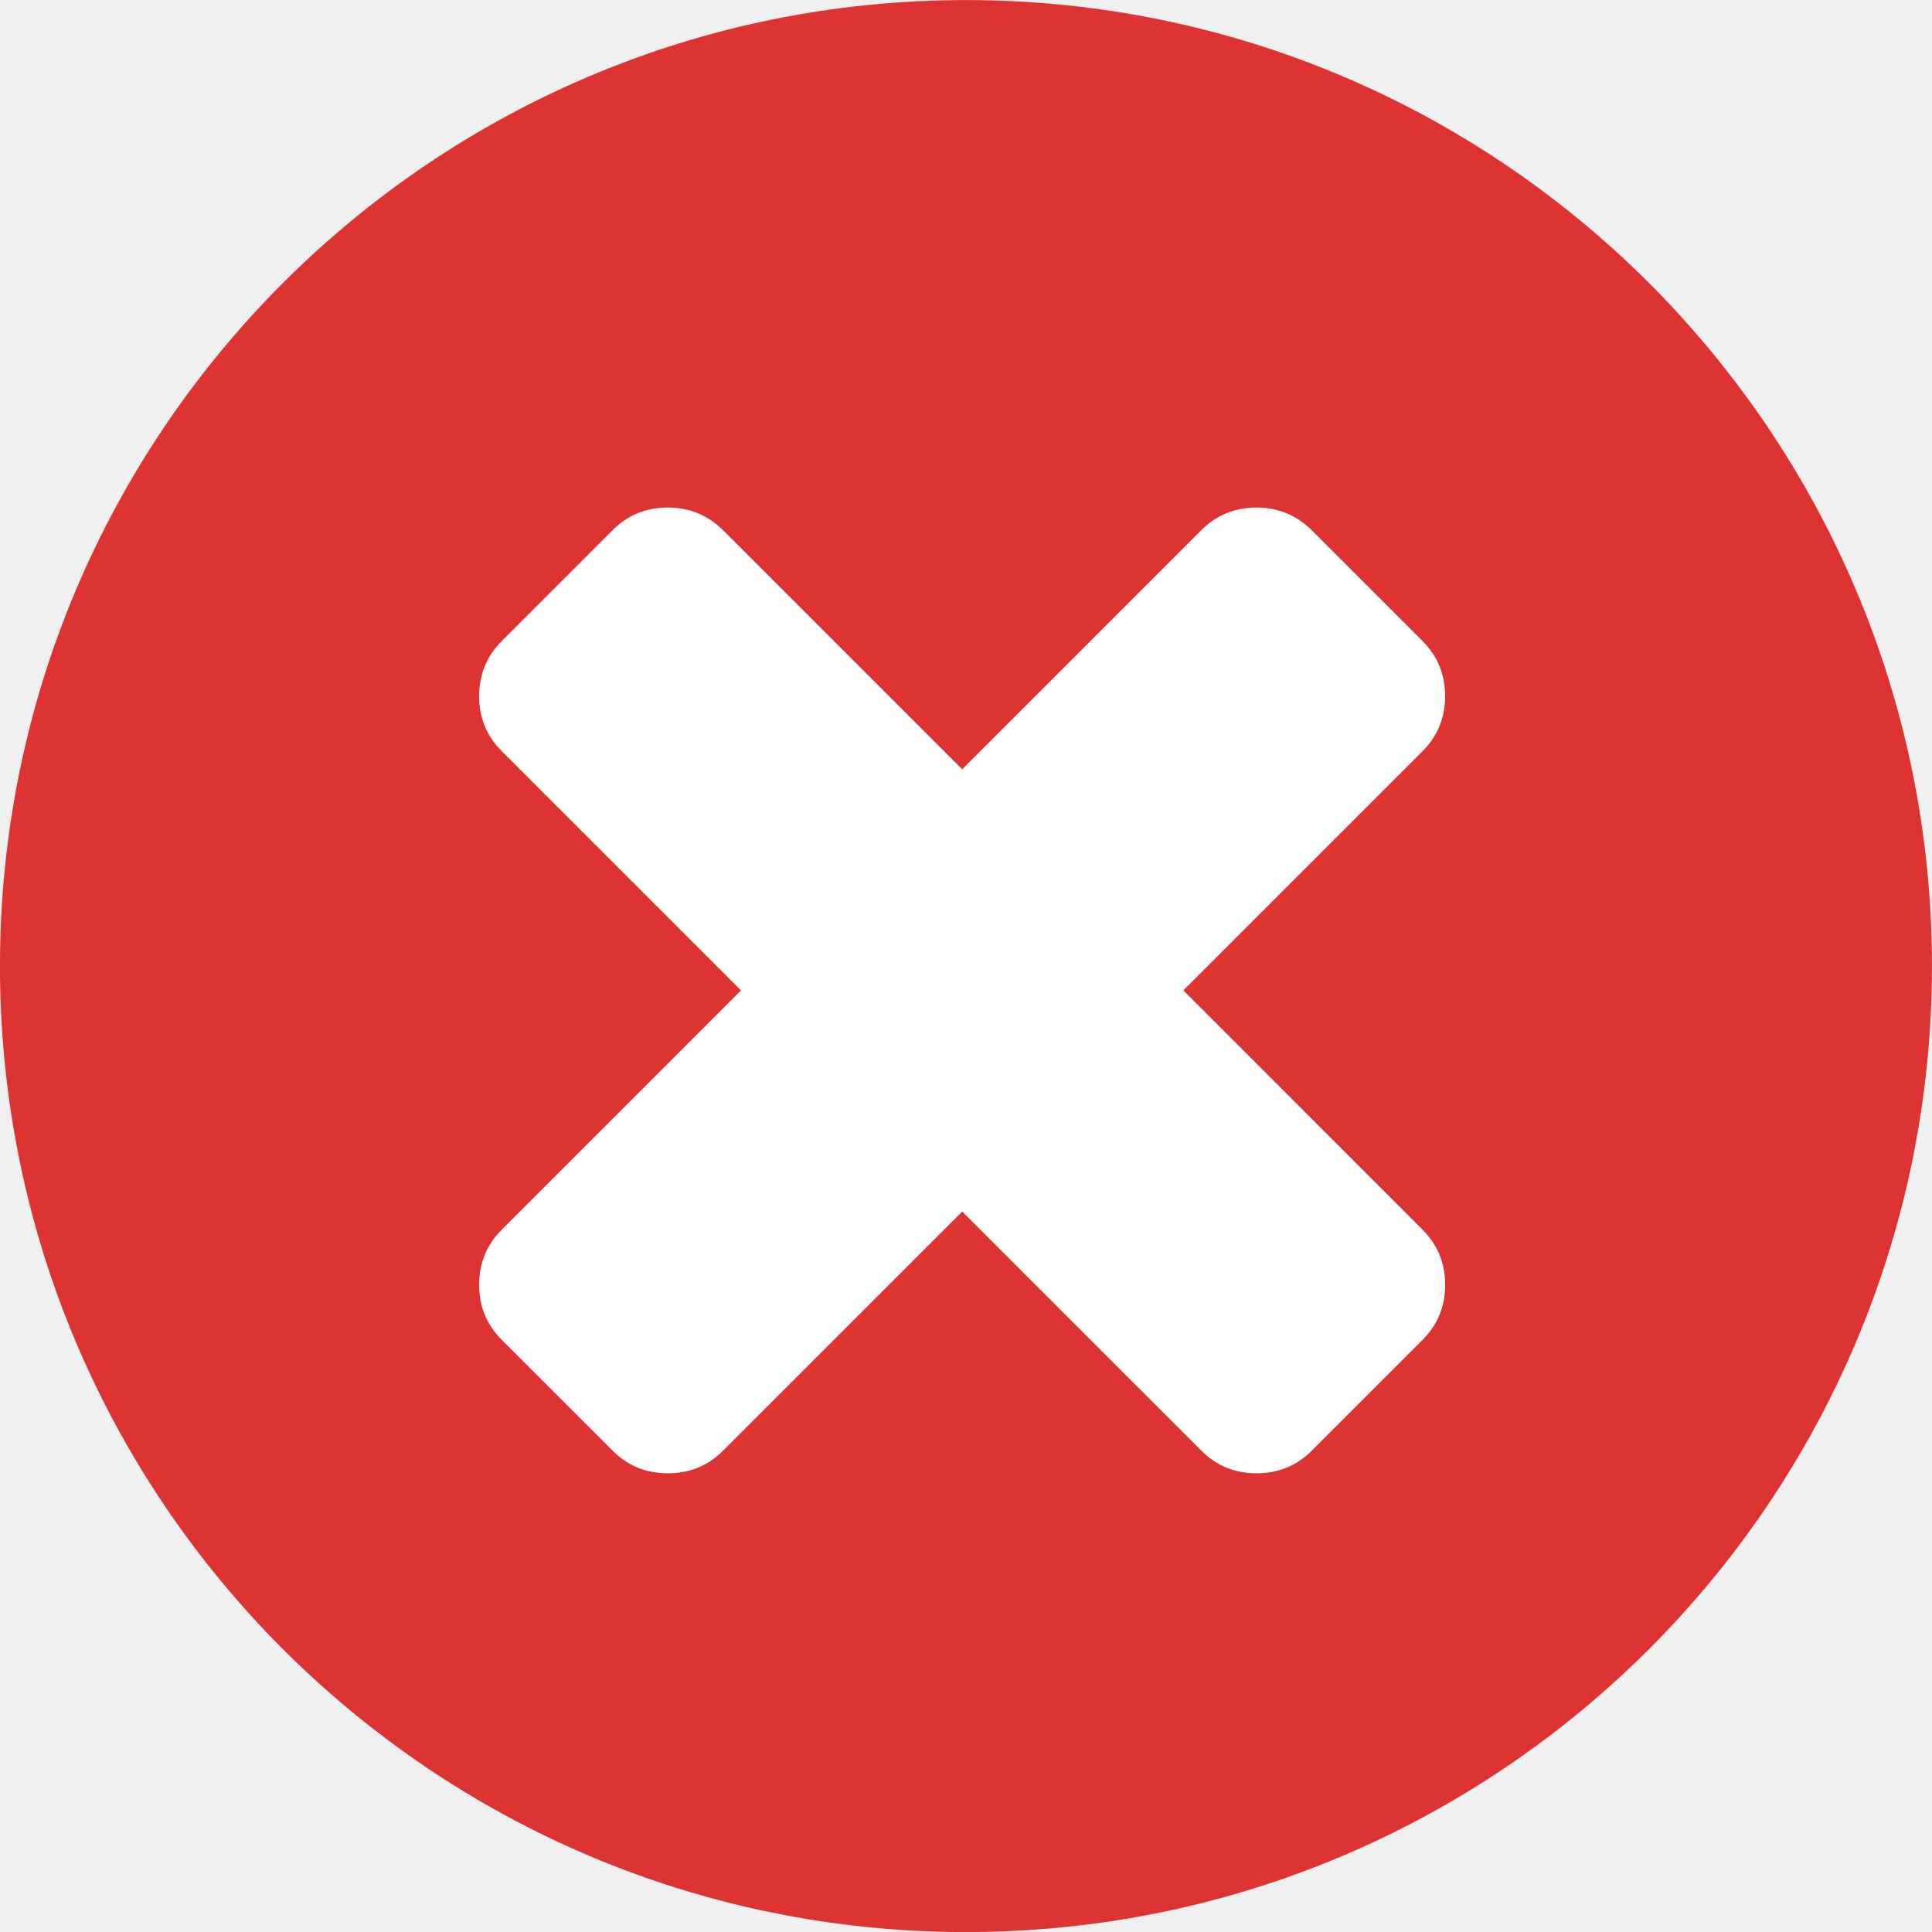
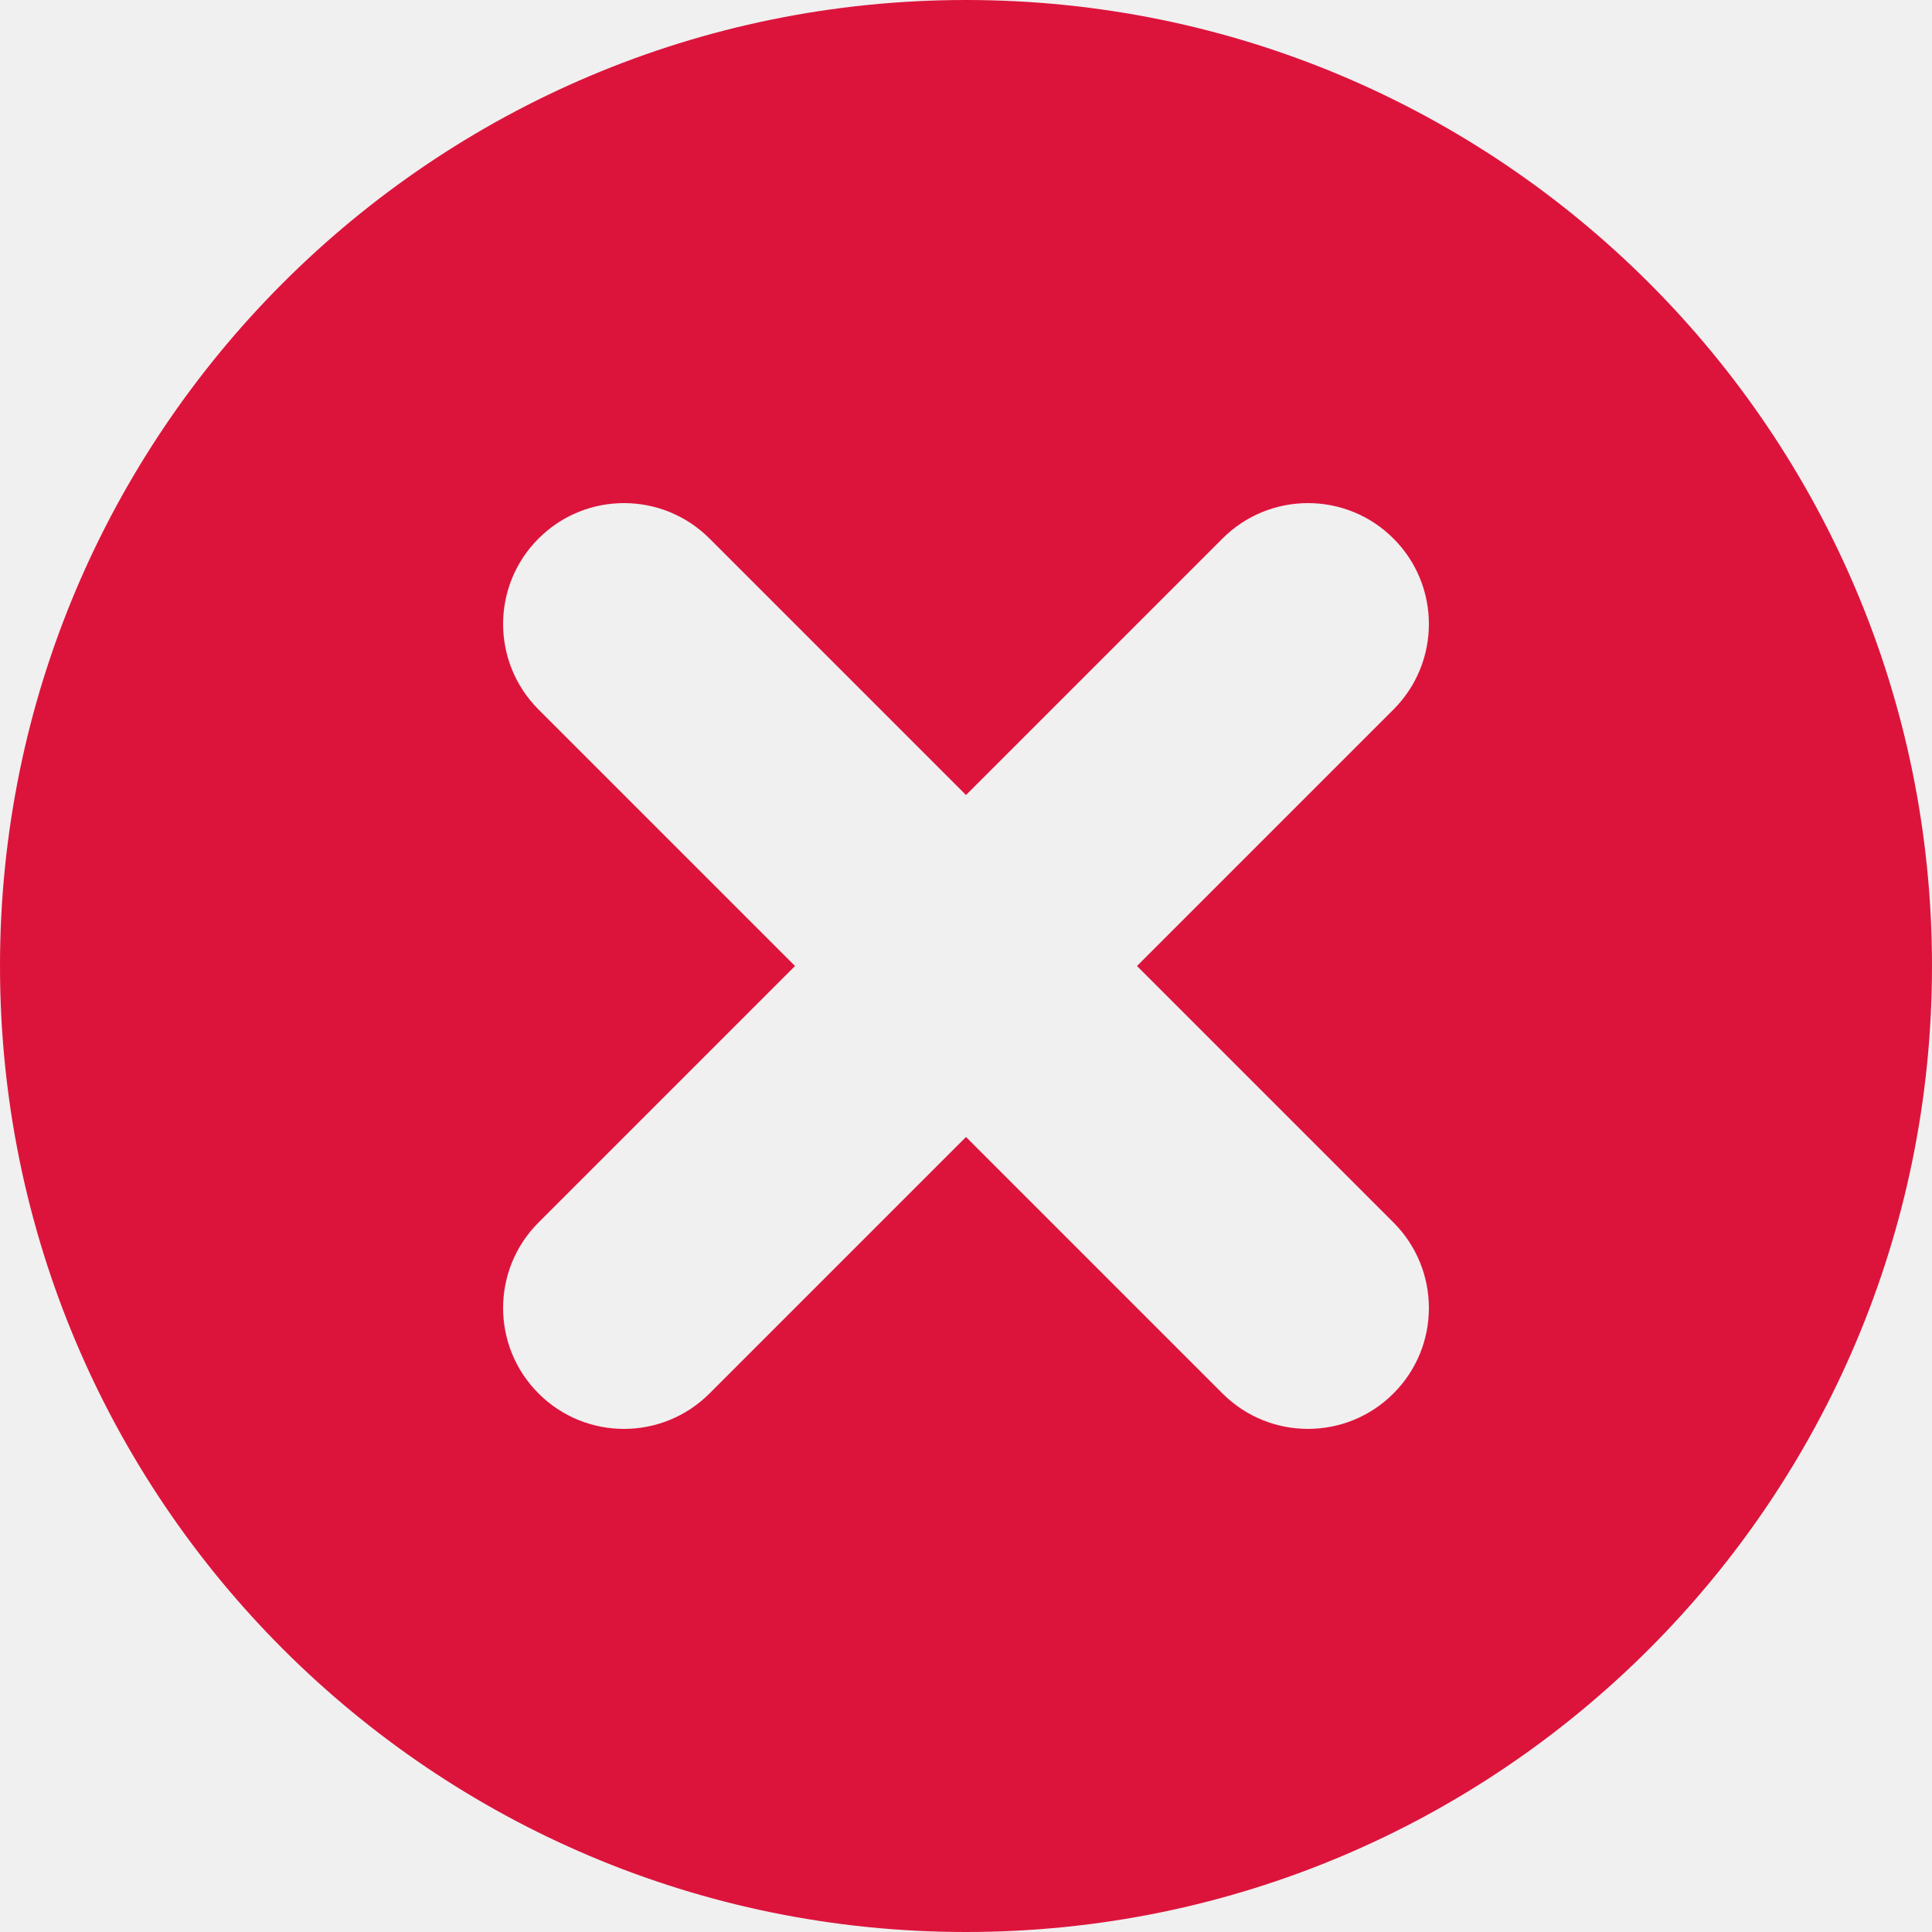
- <svg xmlns="http://www.w3.org/2000/svg" xmlns:ns1="http://www.openswatchbook.org/uri/2009/osb" viewBox="0 0 48 48" version="1.1" id="svg15">
-   <defs id="defs7">
-     <linearGradient id="linearGradient828" ns1:paint="solid">
-       <stop style="stop-color:#ff0000;stop-opacity:1;" offset="0" id="stop826" />
-     </linearGradient>
-     <linearGradient id="0" gradientUnits="userSpaceOnUse" y1="47.37" x2="0" y2="-1.429">
-       <stop stop-color="#c52828" id="stop2" />
-       <stop offset="1" stop-color="#ff5454" id="stop4" />
-     </linearGradient>
-   </defs>
-   <g transform="matrix(.99999 0 0 .99999-58.37.882)" enable-background="new" id="g13" style="fill-opacity:1">
-     <circle cx="82.37" cy="23.12" r="24" fill="url(#0)" id="circle9" style="fill-opacity:1;fill:#dd3333" />
-     <path d="m87.77 23.725l5.939-5.939c.377-.372.566-.835.566-1.373 0-.54-.189-.997-.566-1.374l-2.747-2.747c-.377-.372-.835-.564-1.373-.564-.539 0-.997.186-1.374.564l-5.939 5.939-5.939-5.939c-.377-.372-.835-.564-1.374-.564-.539 0-.997.186-1.374.564l-2.748 2.747c-.377.378-.566.835-.566 1.374 0 .54.188.997.566 1.373l5.939 5.939-5.939 5.94c-.377.372-.566.835-.566 1.373 0 .54.188.997.566 1.373l2.748 2.747c.377.378.835.564 1.374.564.539 0 .997-.186 1.374-.564l5.939-5.939 5.94 5.939c.377.378.835.564 1.374.564.539 0 .997-.186 1.373-.564l2.747-2.747c.377-.372.566-.835.566-1.373 0-.54-.188-.997-.566-1.373l-5.939-5.94" fill="#fff" fill-opacity=".842" id="path11" style="fill-opacity:1;fill:#ffffff" />
+ <svg xmlns="http://www.w3.org/2000/svg" width="800px" height="800px" viewBox="0 0 24 24" id="meteor-icon-kit__solid-times-circle" fill="none">
+   <g id="SVGRepo_bgCarrier" stroke-width="0" />
+   <g id="SVGRepo_tracerCarrier" stroke-linecap="round" stroke-linejoin="round" />
+   <g id="SVGRepo_iconCarrier">
+     <path fill-rule="evenodd" clip-rule="evenodd" d="M24 12C24 18.627 18.627 24 12 24C5.373 24 0 18.627 0 12C0 5.373 5.373 0 12 0C18.627 0 24 5.373 24 12ZM12 9.876L8.814 6.69C8.227 6.103 7.276 6.103 6.69 6.69C6.103 7.276 6.103 8.227 6.69 8.814L9.876 12L6.69 15.186C6.103 15.773 6.103 16.724 6.69 17.31C7.276 17.897 8.227 17.897 8.814 17.31L12 14.124L15.186 17.31C15.773 17.897 16.724 17.897 17.31 17.31C17.897 16.724 17.897 15.773 17.31 15.186L14.124 12L17.31 8.814C17.897 8.227 17.897 7.276 17.31 6.69C16.724 6.103 15.773 6.103 15.186 6.69L12 9.876Z" fill="#DC143C" />
  </g>
</svg>
